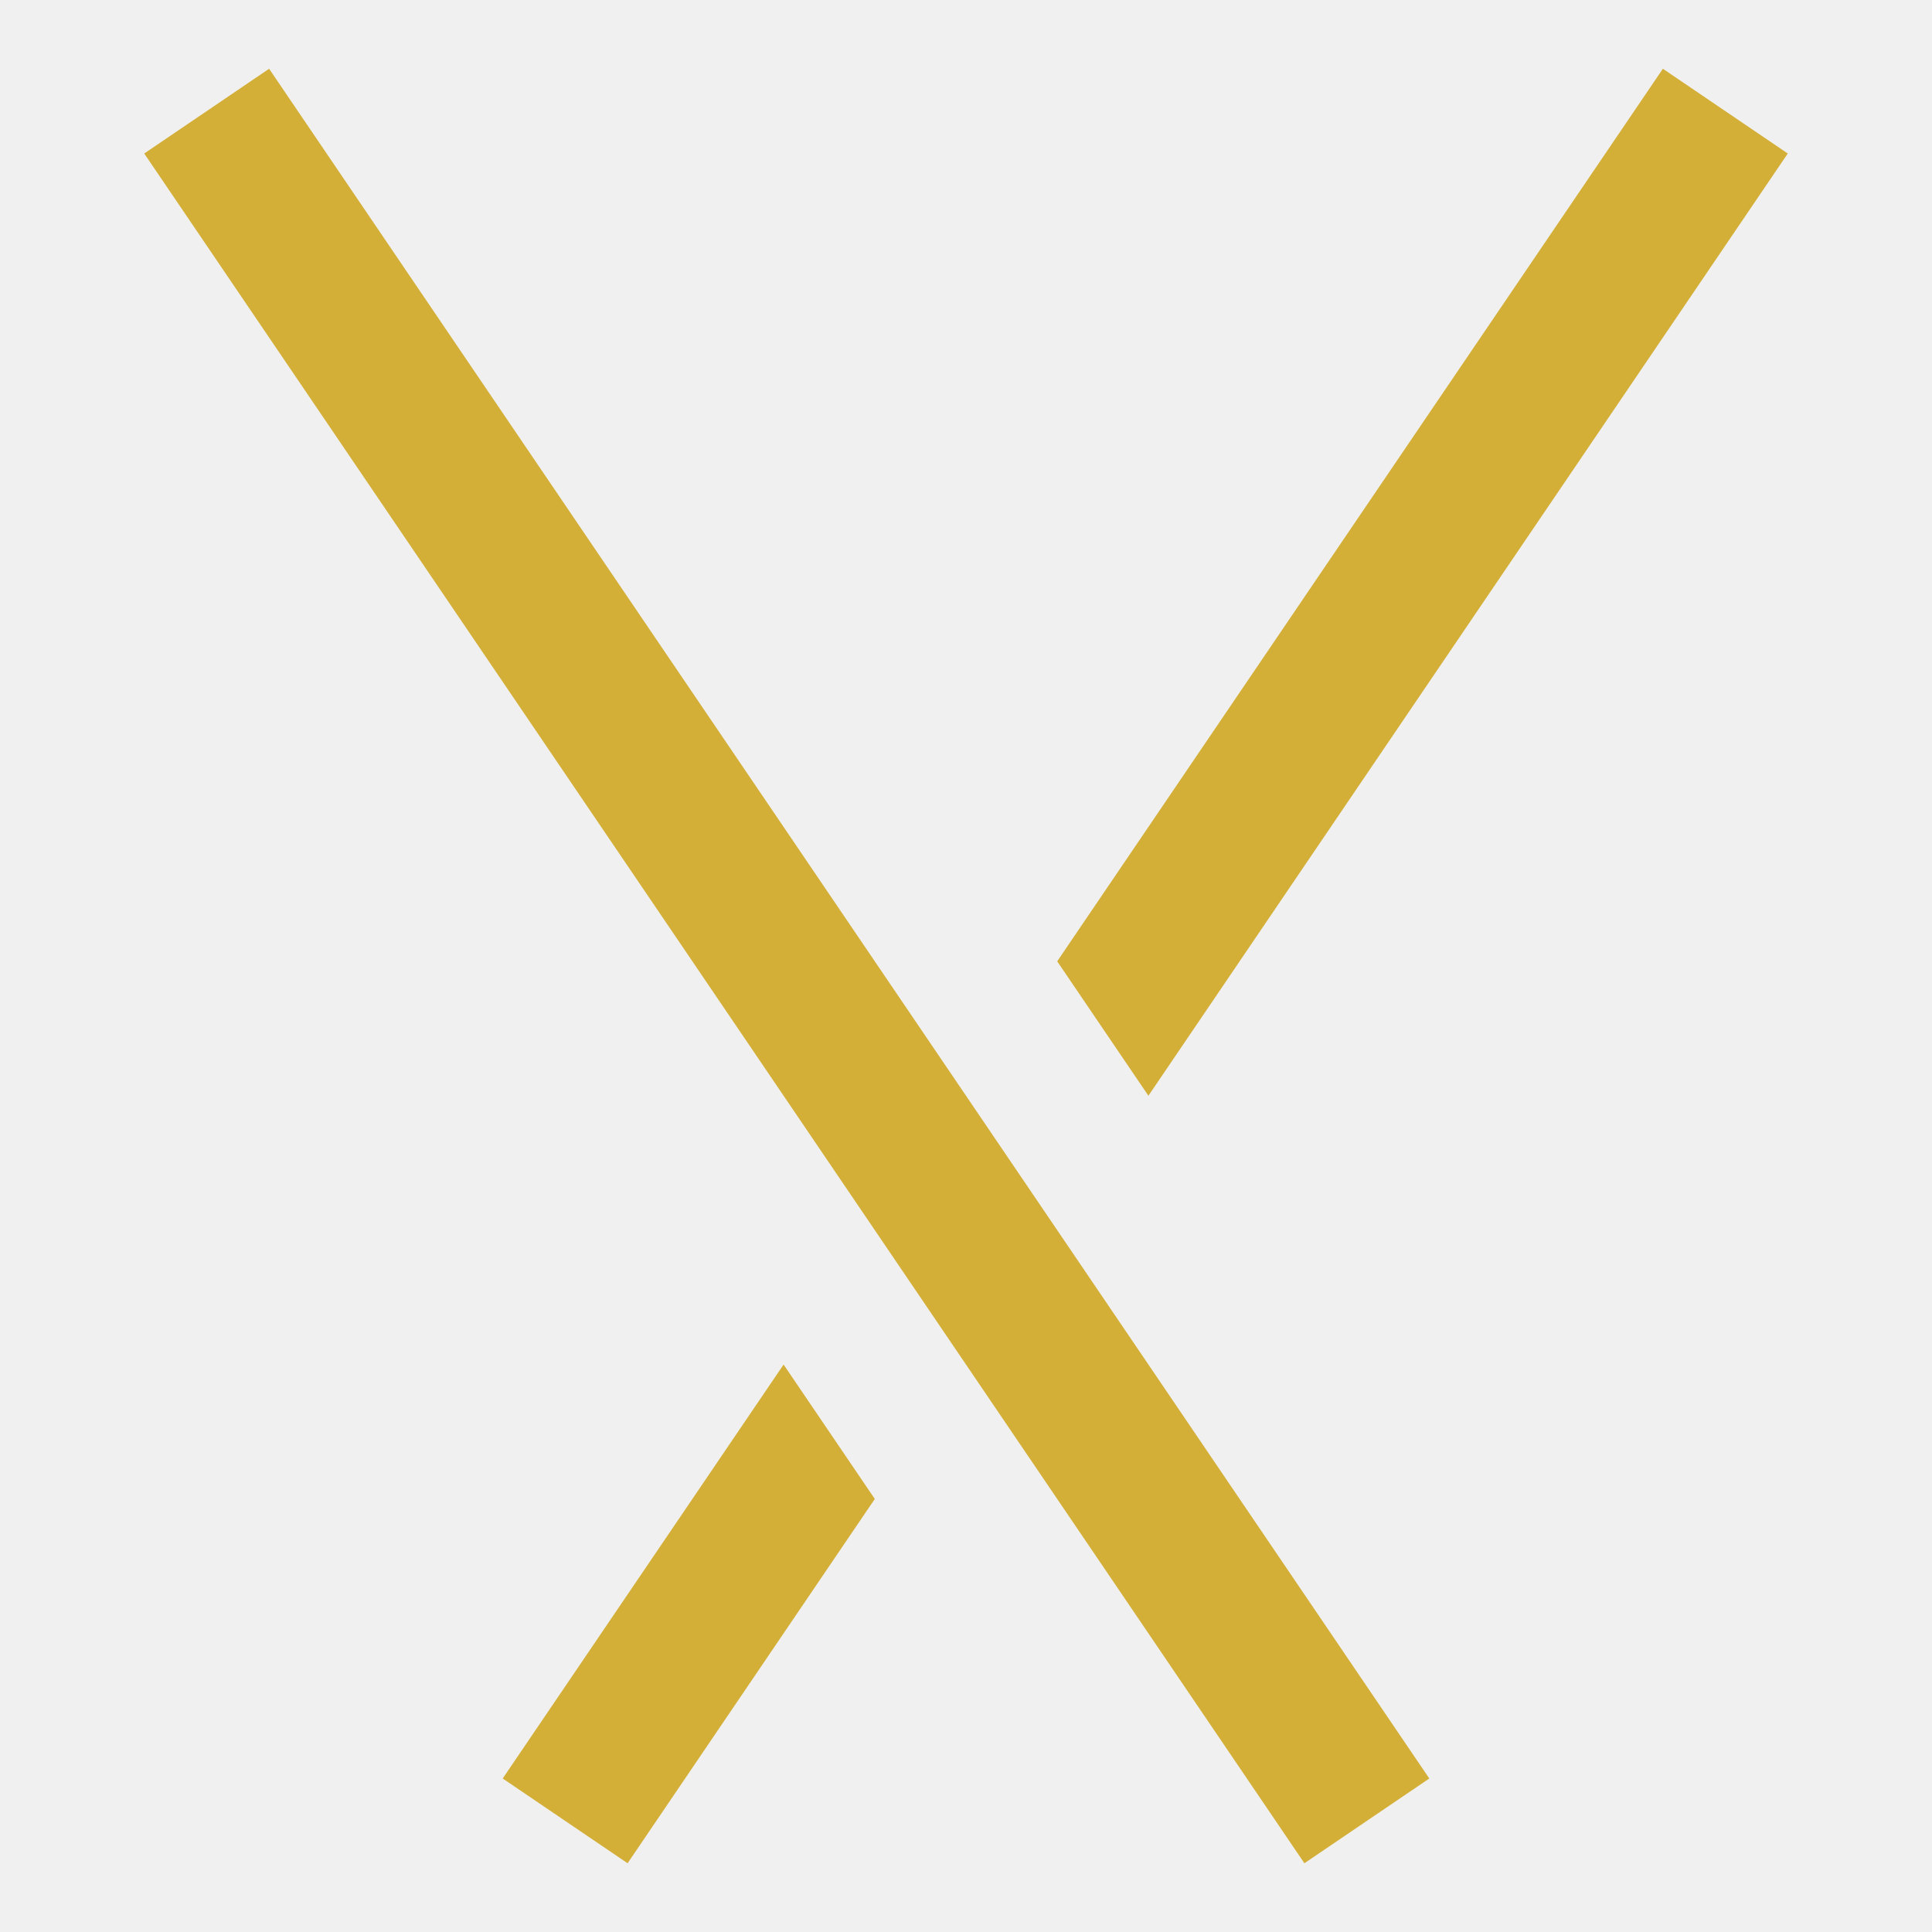
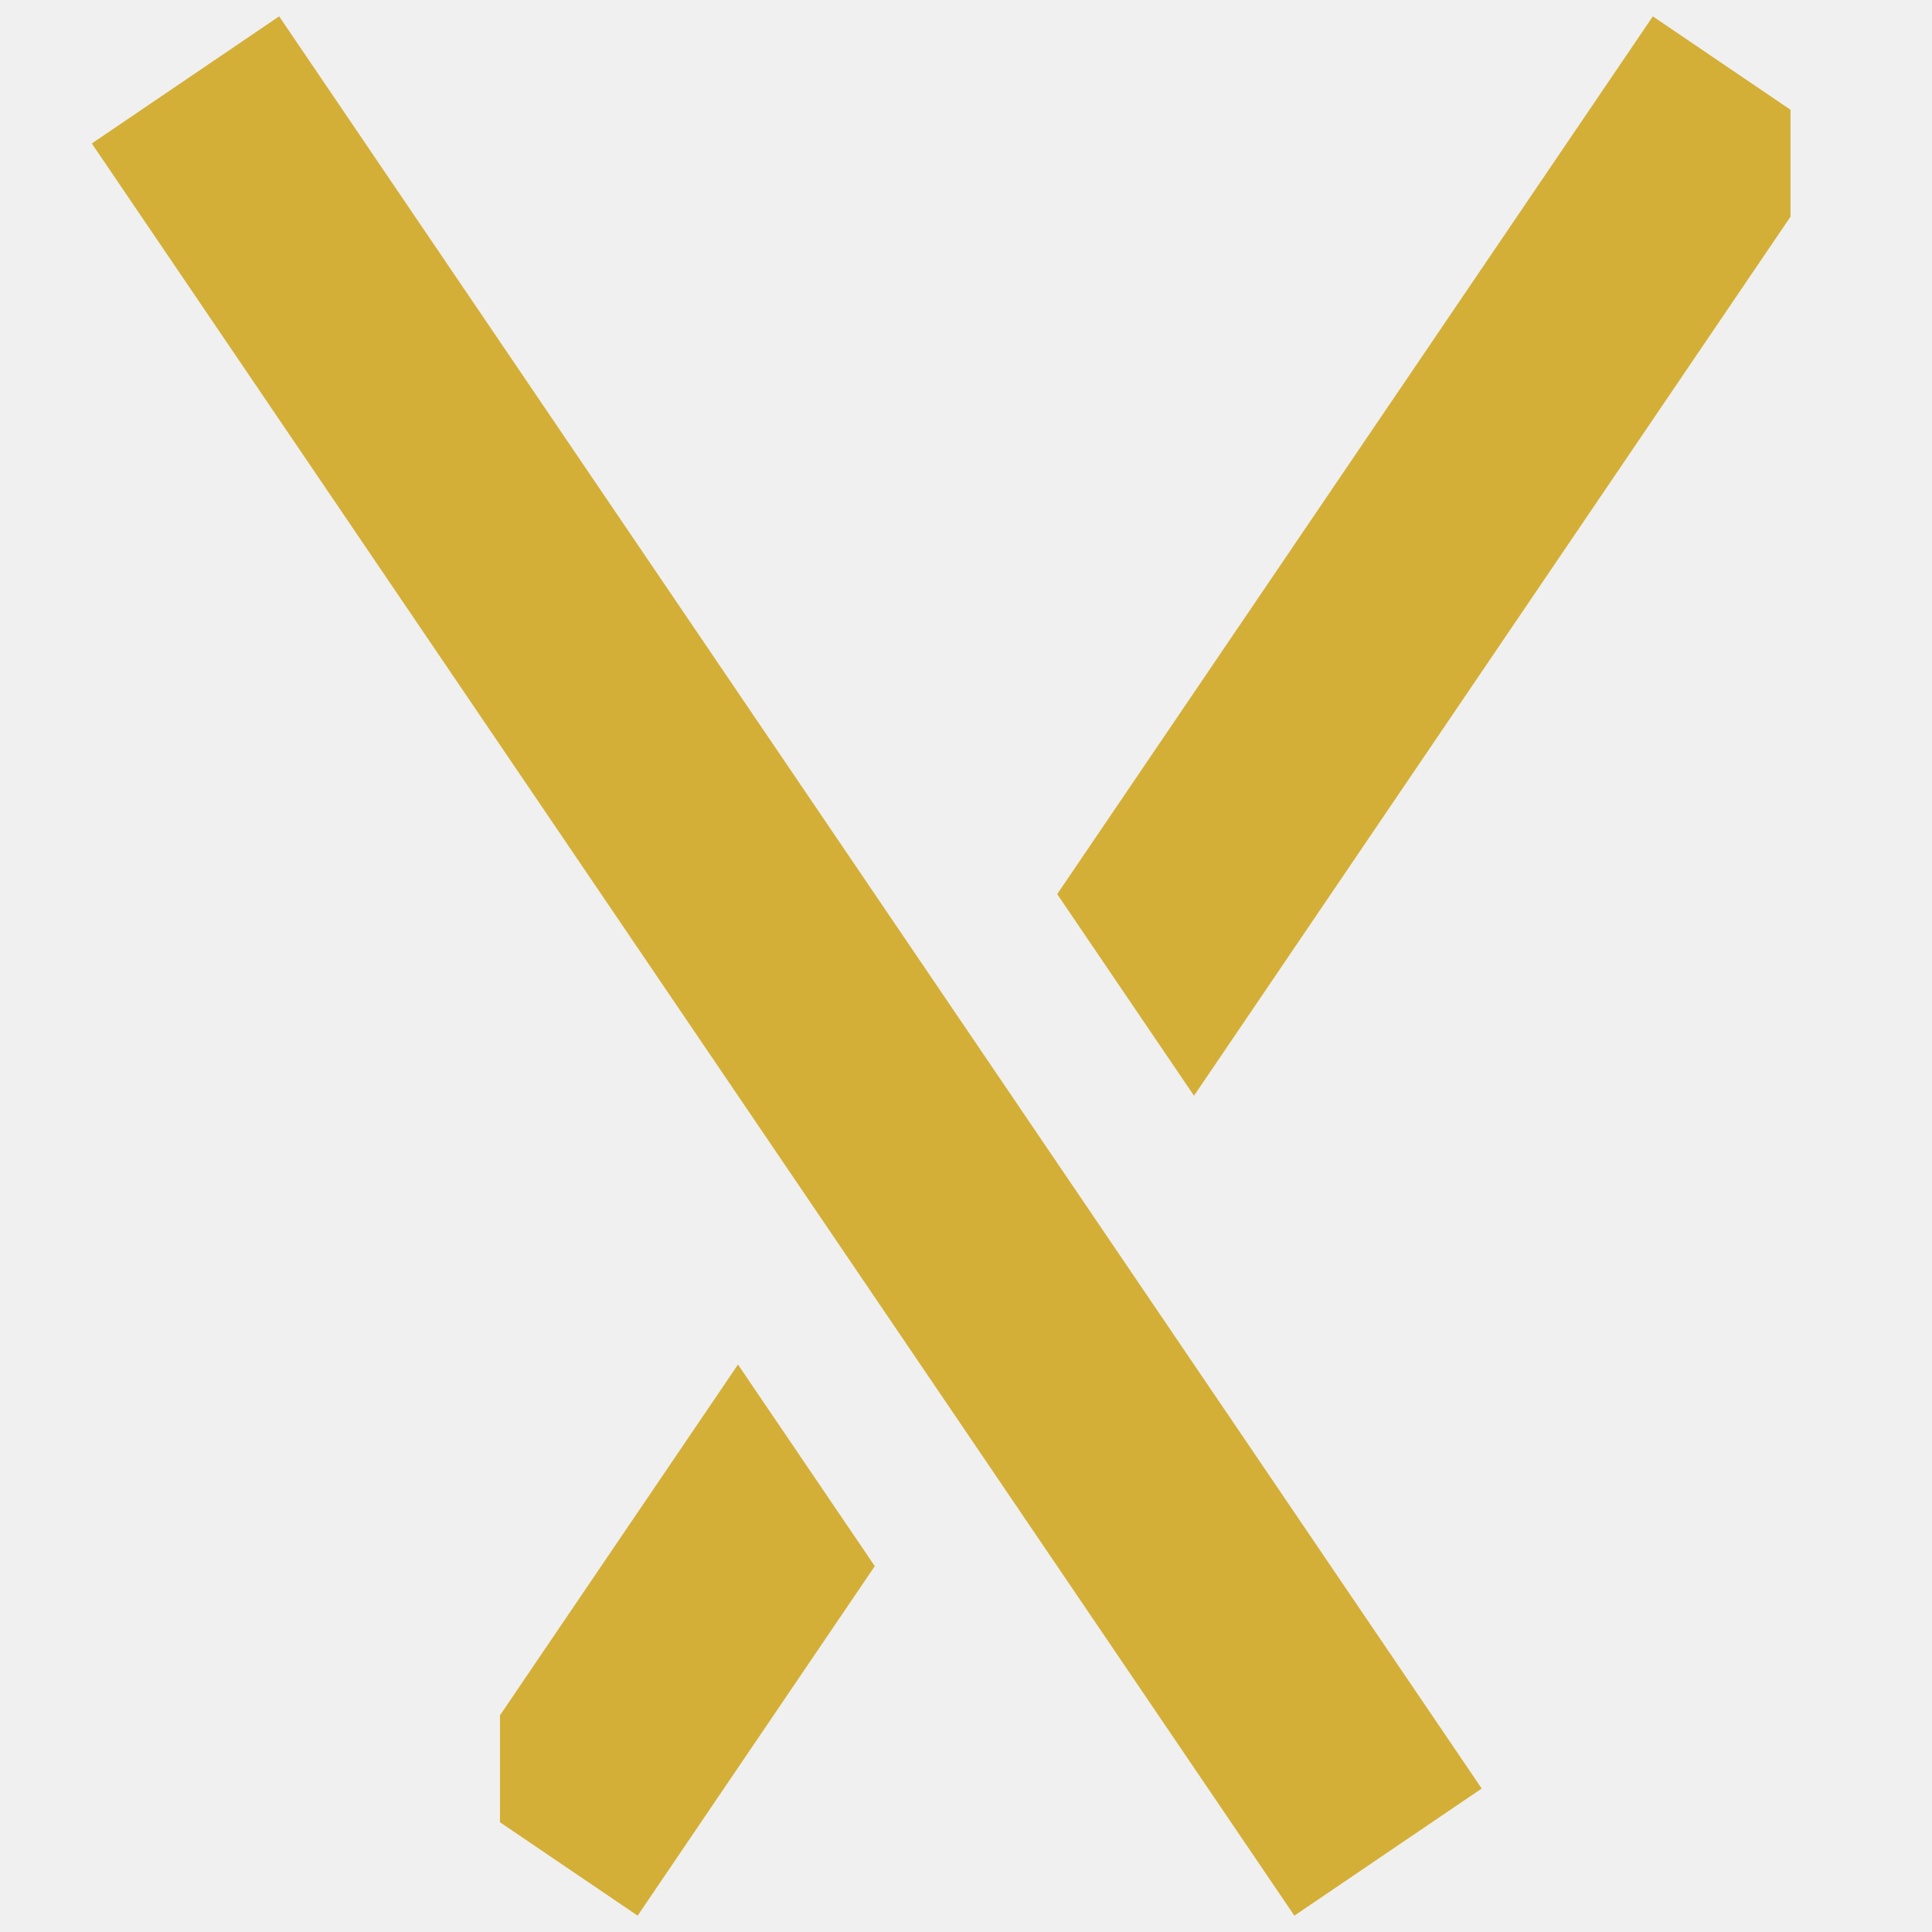
<svg xmlns="http://www.w3.org/2000/svg" viewBox="0 0 512 512" width="512" height="512">
  <defs>
    <mask id="cutout">
      <rect width="512" height="512" fill="white" />
-       <line x1="66" y1="46" x2="351" y2="466" stroke="black" stroke-width="120" stroke-linecap="square" />
+       <line x1="66" y1="46" x2="351" y2="466" stroke="black" stroke-width="140" stroke-linecap="square" />
    </mask>
  </defs>
  <g fill="none" stroke="#D4AF37" stroke-linecap="square">
-     <line x1="446" y1="46" x2="161" y2="466" stroke-width="40" mask="url(#cutout)" />
-     <line x1="66" y1="46" x2="351" y2="466" stroke-width="40" />
+     <line x1="446" y1="46" x2="161" y2="466" stroke-width="60" mask="url(#cutout)" />
+     <line x1="66" y1="46" x2="351" y2="466" stroke-width="60" />
  </g>
</svg>
